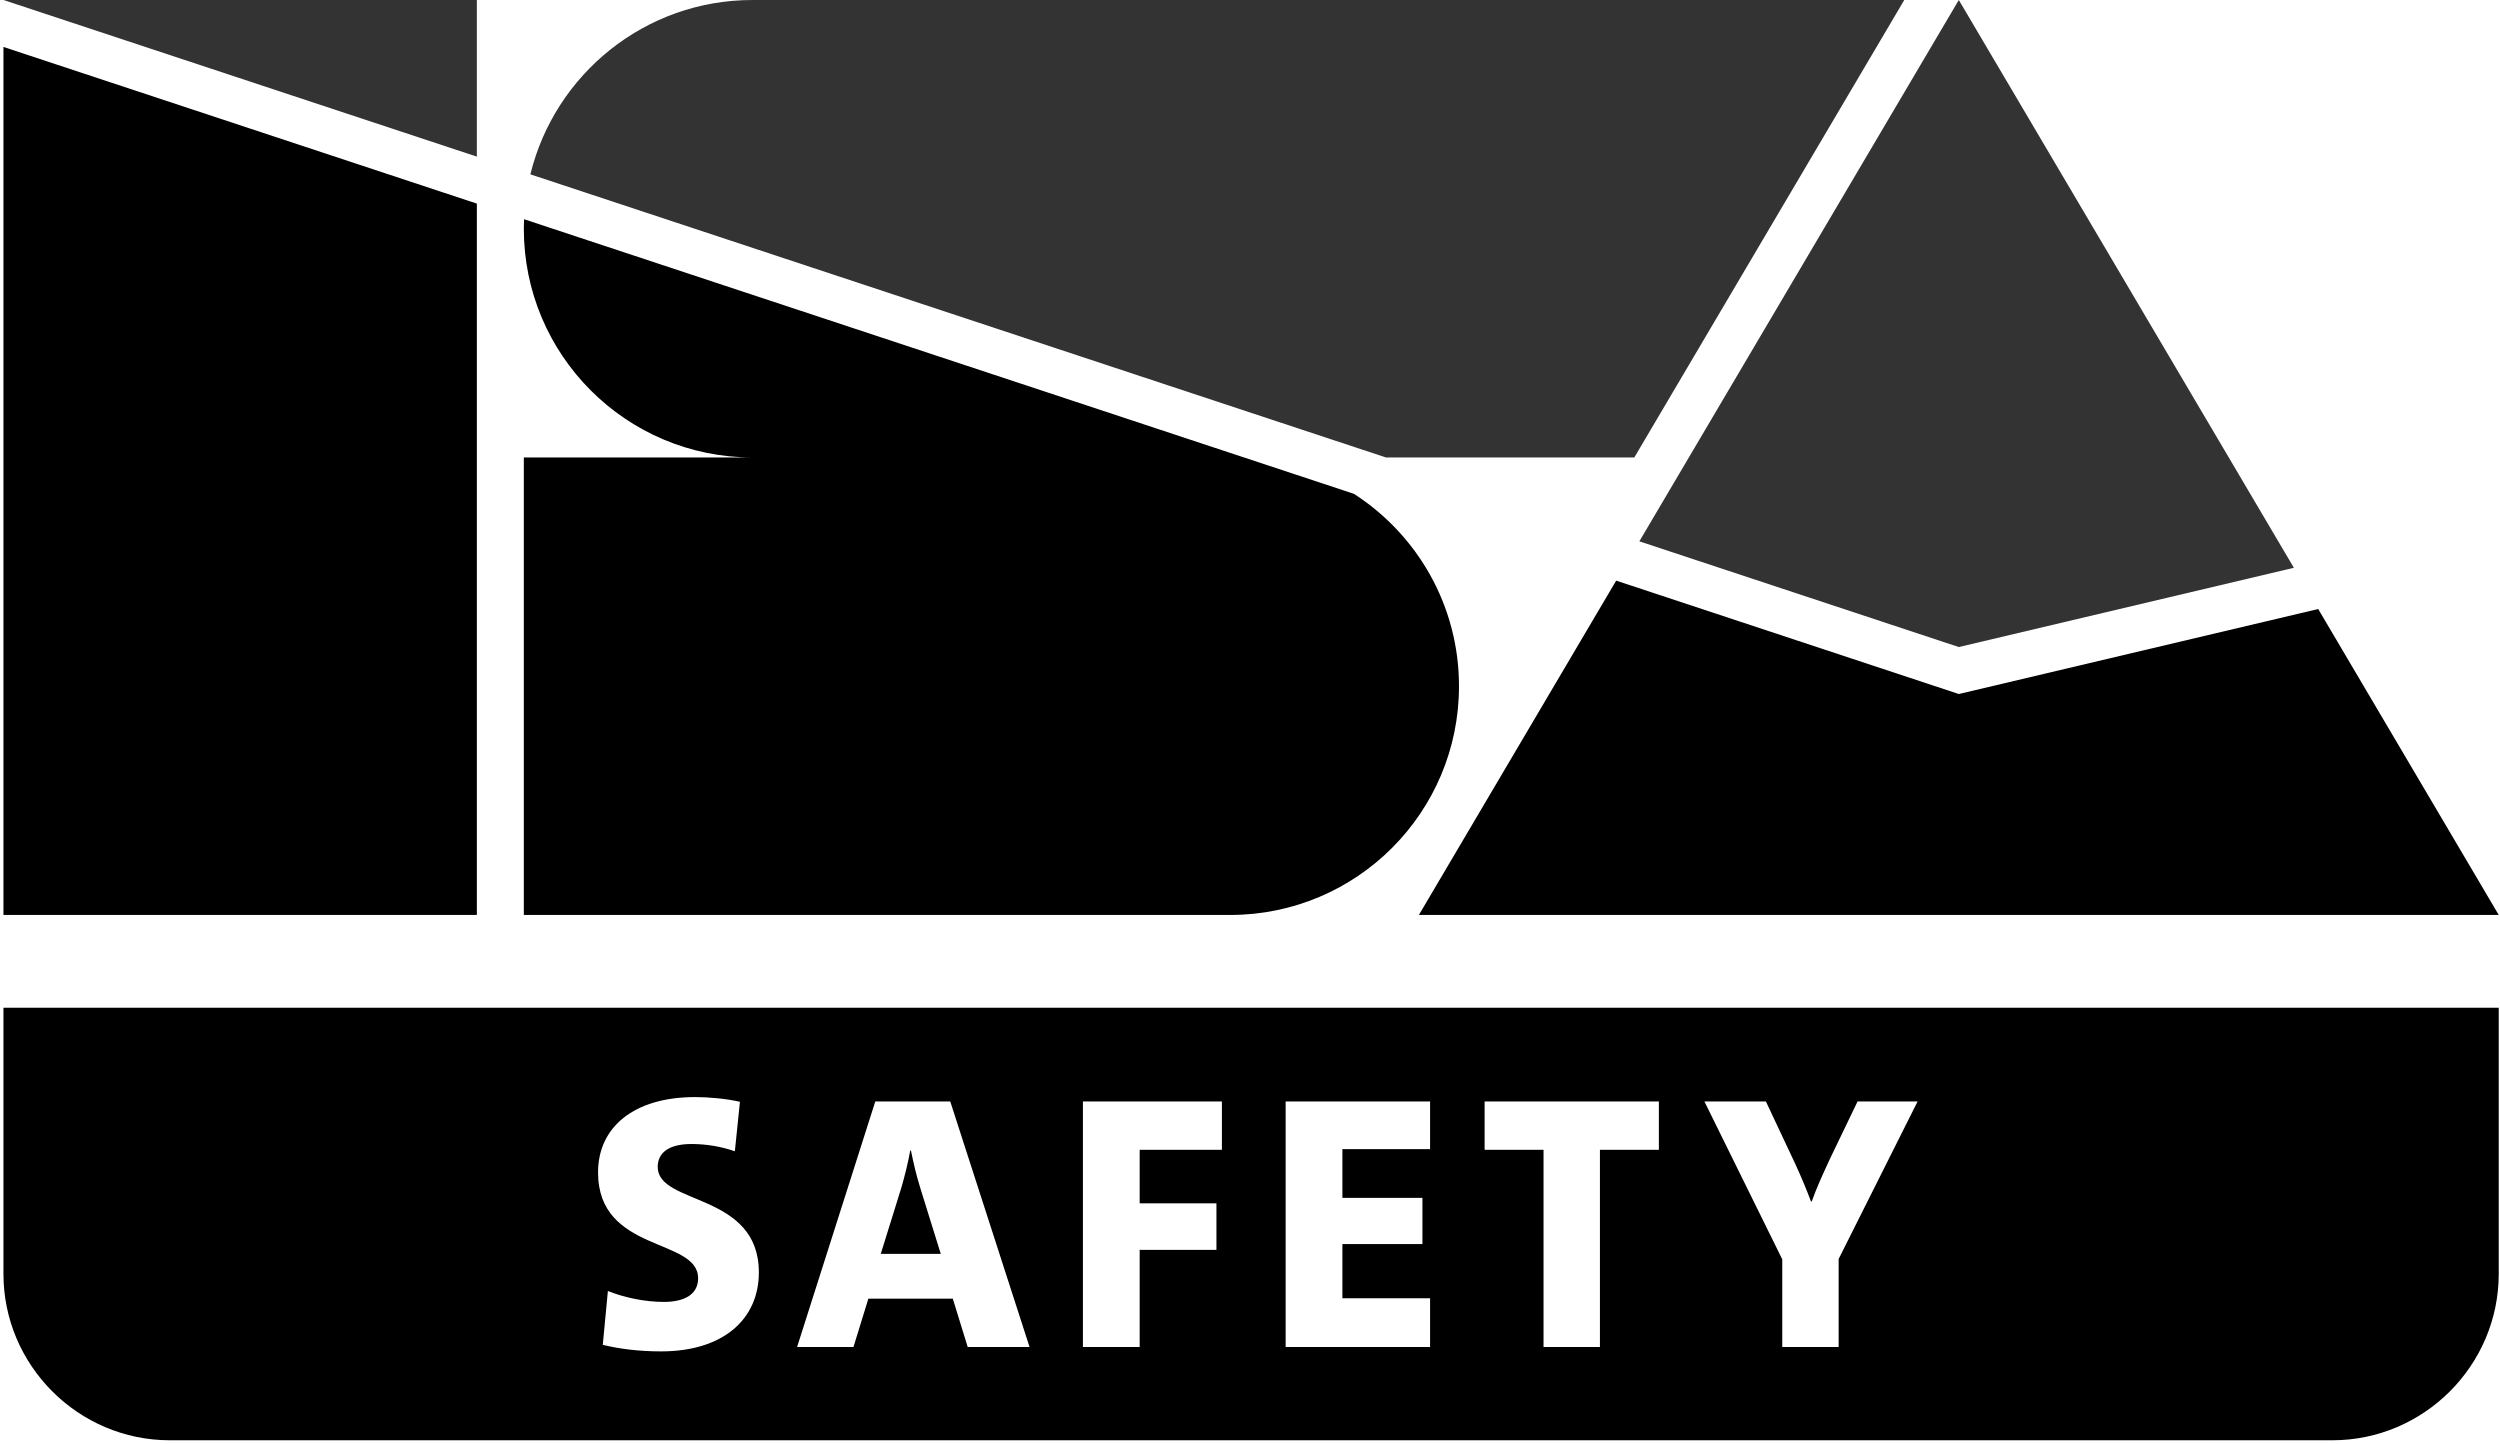
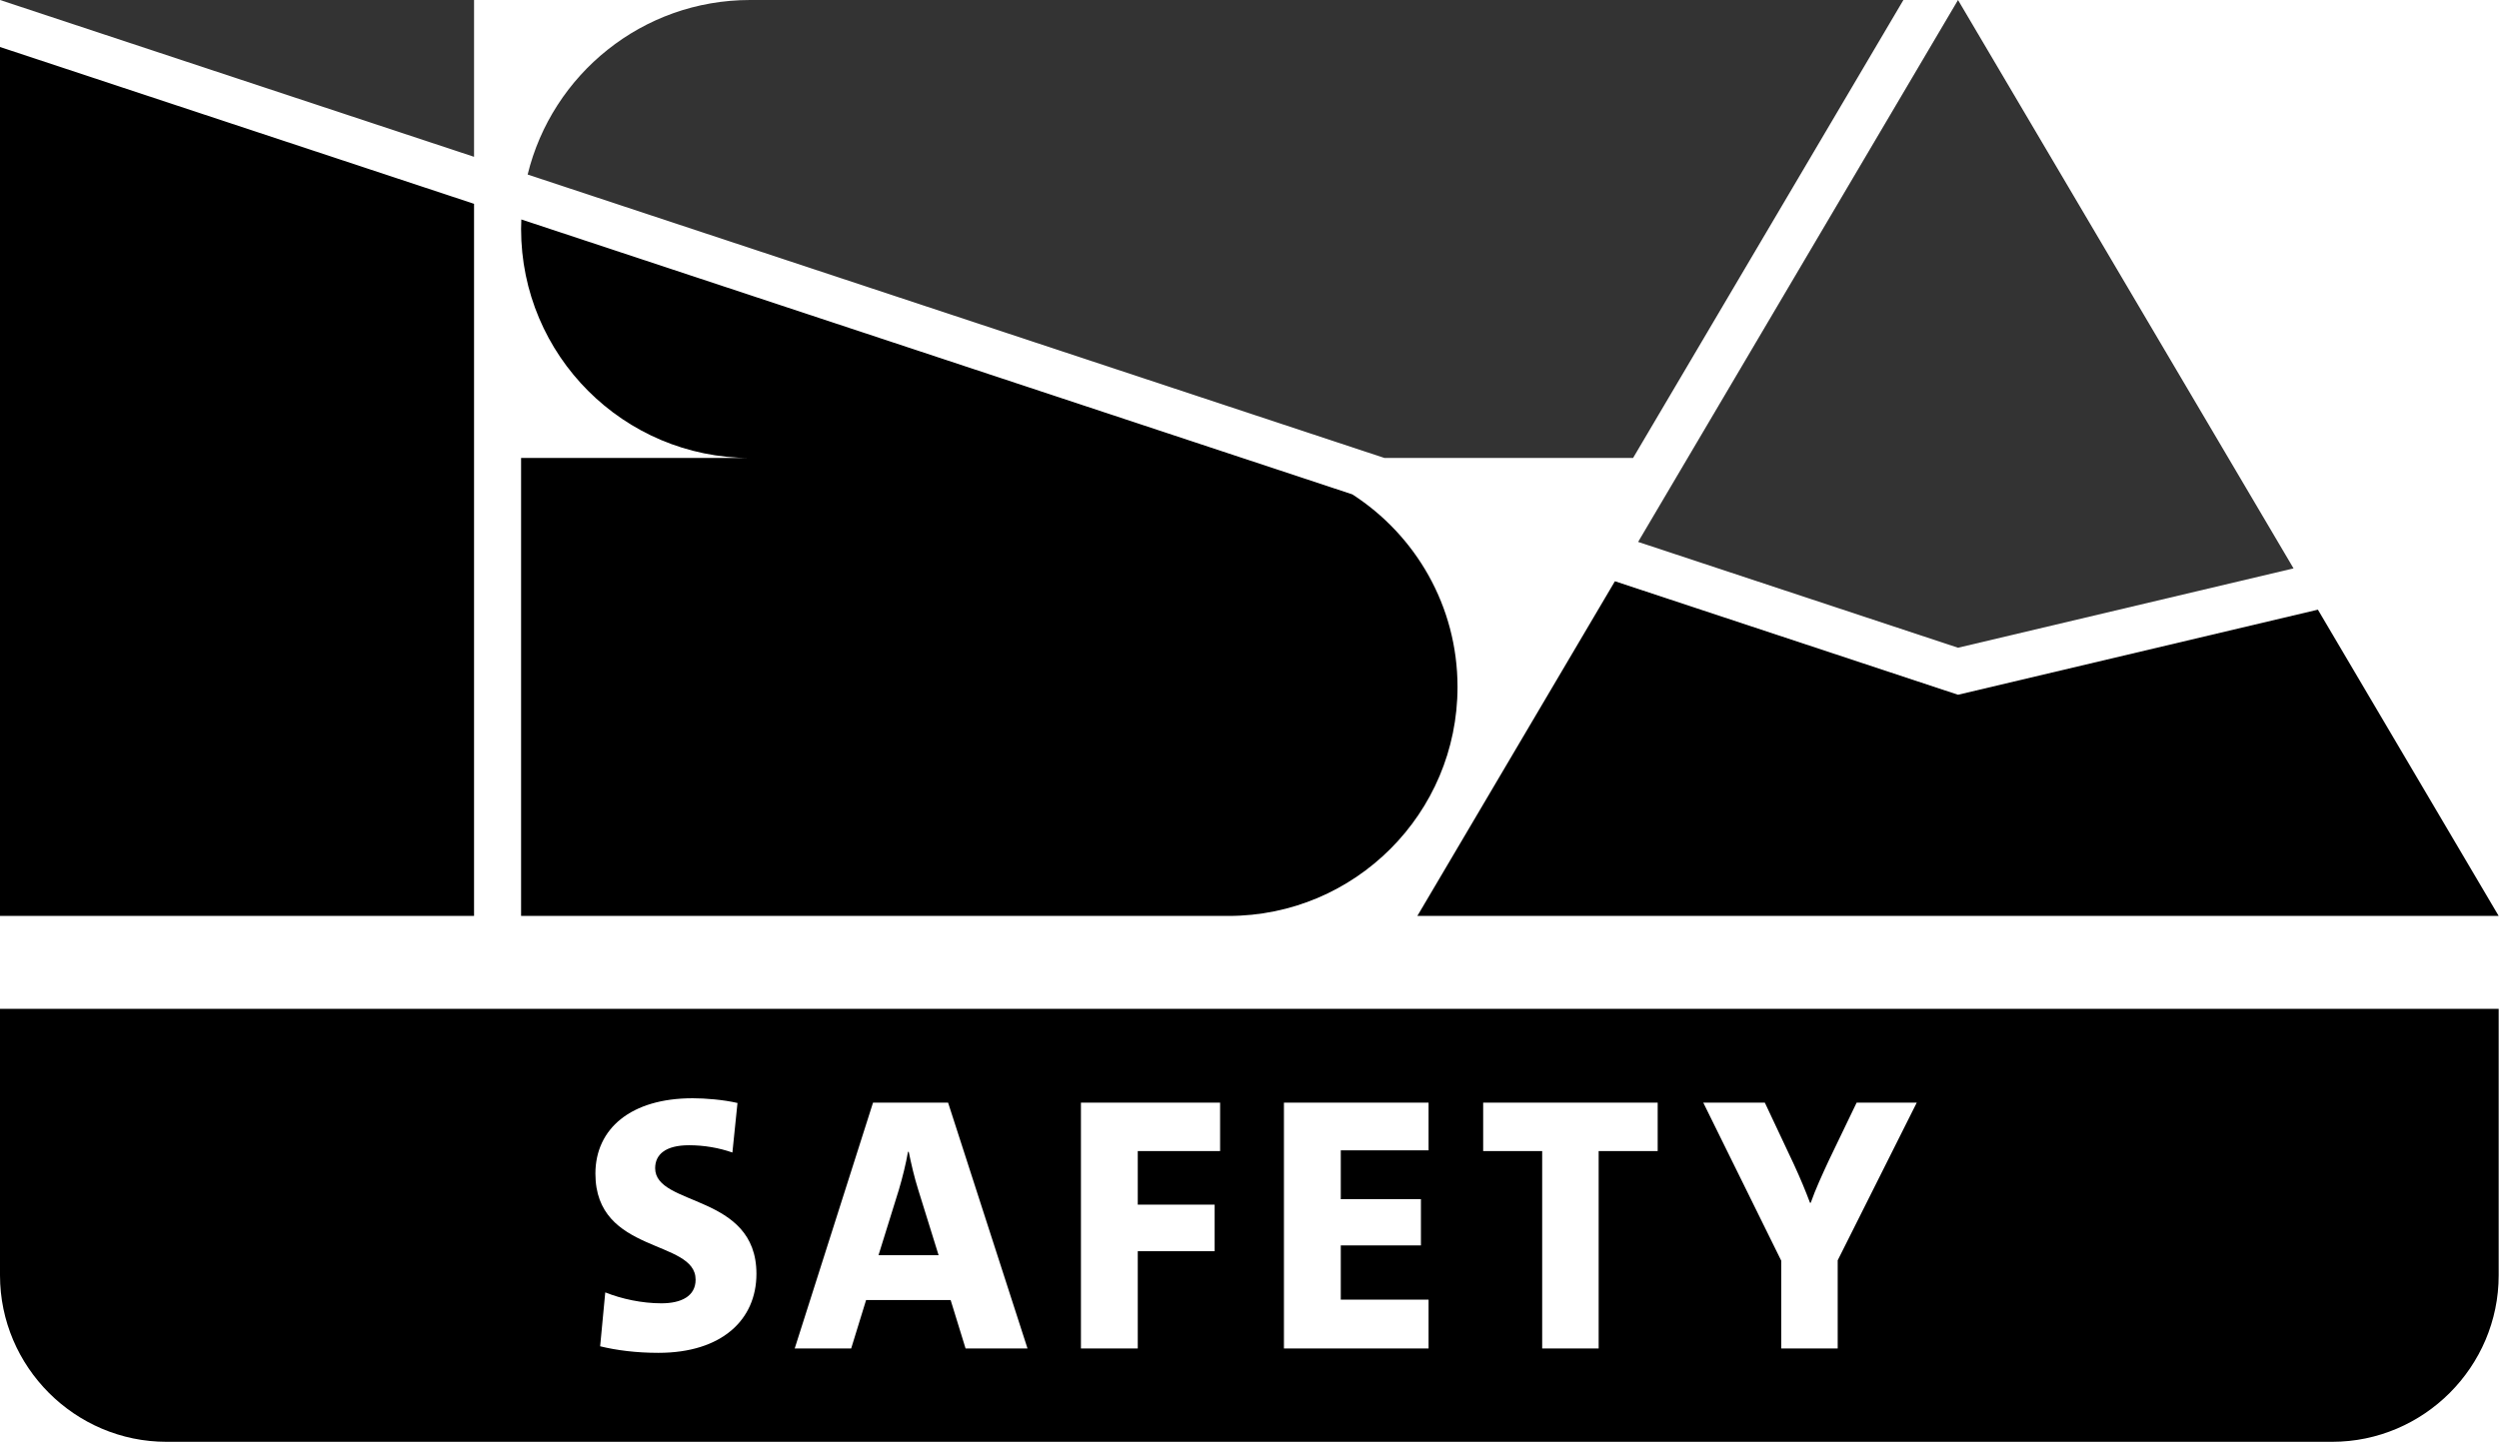
- <svg xmlns="http://www.w3.org/2000/svg" width="568" height="328" viewBox="0 0 568 328" fill="none">
-   <path opacity="0.8" d="M108.341 35.589V0.003H0.799L108.341 35.589Z" fill="black" />
-   <path opacity="0.8" d="M314.891 103.937H371.315L432.649 4.57764e-05H170.98C146.537 4.57764e-05 126.048 16.881 120.501 39.612L314.891 103.937Z" fill="black" />
-   <path opacity="0.8" d="M445.04 147.008L521.168 129L445.04 0.001L372.46 122.991L445.04 147.008Z" fill="black" />
-   <path d="M307.615 112.201L119.068 49.808C119.036 50.527 119.013 51.245 119.013 51.969C119.013 80.661 142.265 103.925 170.956 103.937H119.013V207.876H279.345V207.871C279.404 207.873 279.457 207.876 279.516 207.876C308.22 207.876 331.483 184.607 331.483 155.907C331.483 137.56 321.969 121.448 307.615 112.201Z" fill="black" />
-   <path d="M0.784 10.667V207.876H108.341V46.259L0.784 10.667Z" fill="black" />
-   <path d="M445.04 157.68L367.195 131.92L322.371 207.876C535.796 207.876 353.177 207.876 567.712 207.876L526.695 138.368L445.04 157.68Z" fill="black" />
-   <path d="M567.712 228.964V289.435C567.712 310.222 550.702 327.23 529.915 327.23H38.577C17.792 327.23 0.784 310.222 0.784 289.435V228.964H567.712ZM157.947 249.255C143.977 249.255 135.876 256.116 135.876 266.366C135.876 284.717 158.611 281.163 158.611 290.421C158.611 294.222 155.303 295.795 150.838 295.795C146.459 295.795 141.829 294.801 138.111 293.314L136.951 305.548C140.671 306.457 145.134 307.036 150.178 307.036C164.478 307.036 172.412 299.596 172.412 289.099C172.412 270.83 149.433 273.888 149.433 265.127C149.433 261.986 151.832 259.919 157.12 259.919C160.509 259.919 163.899 260.498 166.958 261.572L168.113 250.329C164.891 249.585 160.84 249.255 157.947 249.255ZM198.867 250.247L181.095 306.044H193.908L197.294 295.05H216.473L219.863 306.044H233.916L215.895 250.247H198.867ZM246.039 250.247V306.044H258.934V283.974H276.375V273.392H258.934V261.241H277.615V250.247H246.039ZM292.098 250.247V306.044H324.913V294.967H304.995V282.65H323.179V272.153H304.995V261.076H324.913V250.247H292.098ZM337.302 250.247V261.241H350.69V306.044H363.504V261.241H376.896V250.247H337.302ZM387.239 250.247L404.93 286.123V306.044H417.74V286.04L435.681 250.247H422.039L415.756 263.308C414.185 266.697 412.696 269.921 411.624 272.979H411.457C410.465 270.335 409.308 267.524 407.821 264.3L401.208 250.247H387.239ZM206.967 261.406C207.545 264.217 208.207 267.111 209.116 270.004L213.745 284.883H200.106L204.736 270.004C205.563 267.193 206.306 264.217 206.802 261.406H206.967Z" fill="black" />
+ <svg xmlns="http://www.w3.org/2000/svg" width="567" height="328" viewBox="0 0 567 328" fill="none">
+   <g opacity="0.8">
+     <path d="M107.557 35.589V0.003H0.015L107.557 35.589Z" fill="black" />
+     <path d="M314.107 103.937H370.531L431.865 4.57764e-05H170.196C145.753 4.57764e-05 125.264 16.881 119.717 39.612L314.107 103.937Z" fill="black" />
+     <path d="M444.256 147.008L520.384 129L444.256 0.001L371.676 122.991L444.256 147.008Z" fill="black" />
+   </g>
+   <path d="M306.831 112.201L118.284 49.808C118.252 50.527 118.229 51.245 118.229 51.969C118.229 80.661 141.482 103.925 170.172 103.937H118.229V207.876H278.561V207.871C278.62 207.873 278.674 207.876 278.732 207.876C307.436 207.876 330.699 184.607 330.699 155.907C330.699 137.56 321.185 121.448 306.831 112.201Z" fill="black" />
+   <path d="M0 10.667V207.876H107.557V46.259L0 10.667Z" fill="black" />
+   <path d="M444.256 157.68L366.41 131.92L321.586 207.876C535.012 207.876 352.393 207.876 566.928 207.876L525.91 138.368L444.256 157.68Z" fill="black" />
+   <path d="M566.928 289.435C566.928 310.222 549.917 327.23 529.131 327.23H37.793C17.008 327.23 0 310.222 0 289.435V228.964H566.928V289.435ZM157.163 249.255C143.193 249.255 135.092 256.116 135.092 266.366C135.092 284.717 157.826 281.163 157.827 290.421C157.827 294.222 154.519 295.795 150.054 295.795C145.675 295.795 141.044 294.801 137.327 293.314L136.167 305.548C139.887 306.457 144.35 307.036 149.394 307.036C163.693 307.036 171.628 299.596 171.628 289.099C171.628 270.83 148.649 273.888 148.648 265.127C148.648 261.986 151.048 259.919 156.336 259.919C159.725 259.919 163.115 260.498 166.174 261.572L167.329 250.329C164.107 249.585 160.056 249.255 157.163 249.255ZM180.311 306.044H193.124L196.51 295.049H215.688L219.079 306.044H233.132L215.11 250.247H198.083L180.311 306.044ZM245.255 306.044H258.149V283.974H275.591V273.392H258.149V261.241H276.831V250.247H245.255V306.044ZM291.313 306.044H324.129V294.967H304.211V282.65H322.395V272.153H304.211V261.076H324.129V250.247H291.313V306.044ZM336.518 261.241H349.906V306.044H362.72V261.241H376.112V250.247H336.518V261.241ZM386.455 250.247L404.146 286.123V306.044H416.956V286.04L434.896 250.247H421.255L414.972 263.308C413.401 266.697 411.912 269.921 410.84 272.979H410.673C409.681 270.335 408.524 267.524 407.037 264.3L400.424 250.247H386.455ZM206.183 261.406C206.761 264.217 207.423 267.111 208.332 270.004L212.961 284.883H199.322L203.952 270.004C204.779 267.193 205.522 264.217 206.018 261.406H206.183Z" fill="black" />
</svg>
